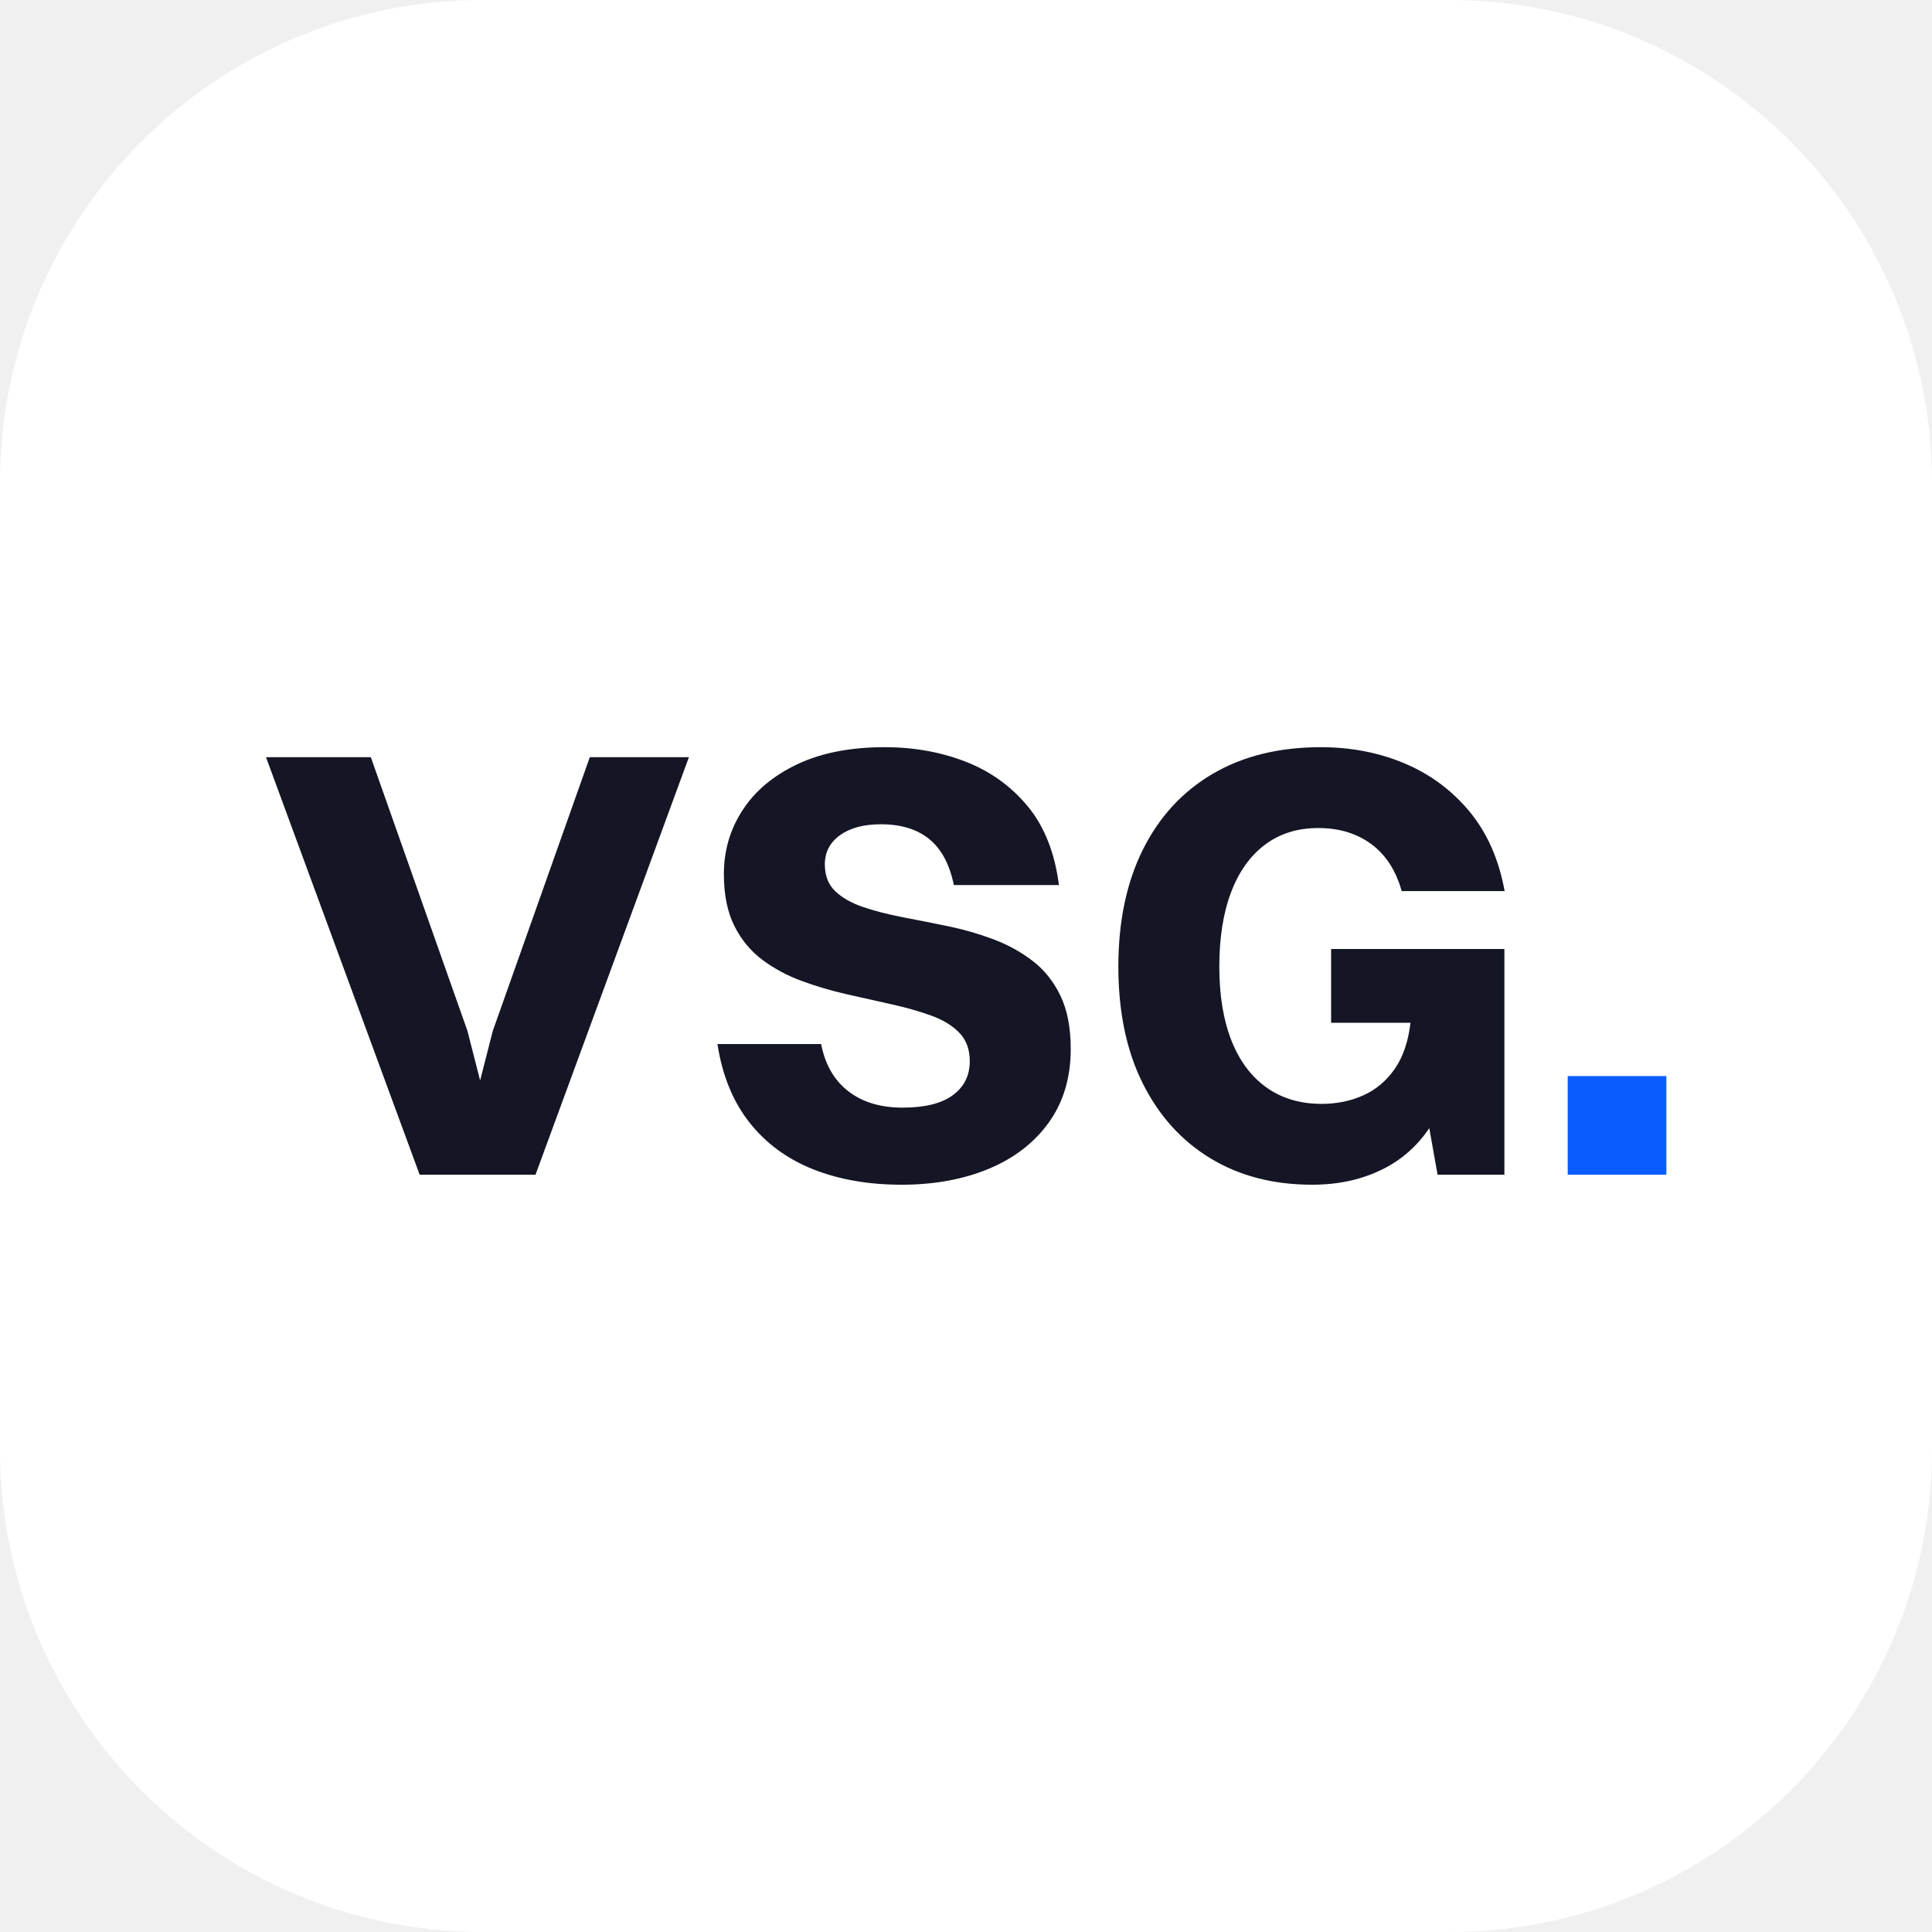
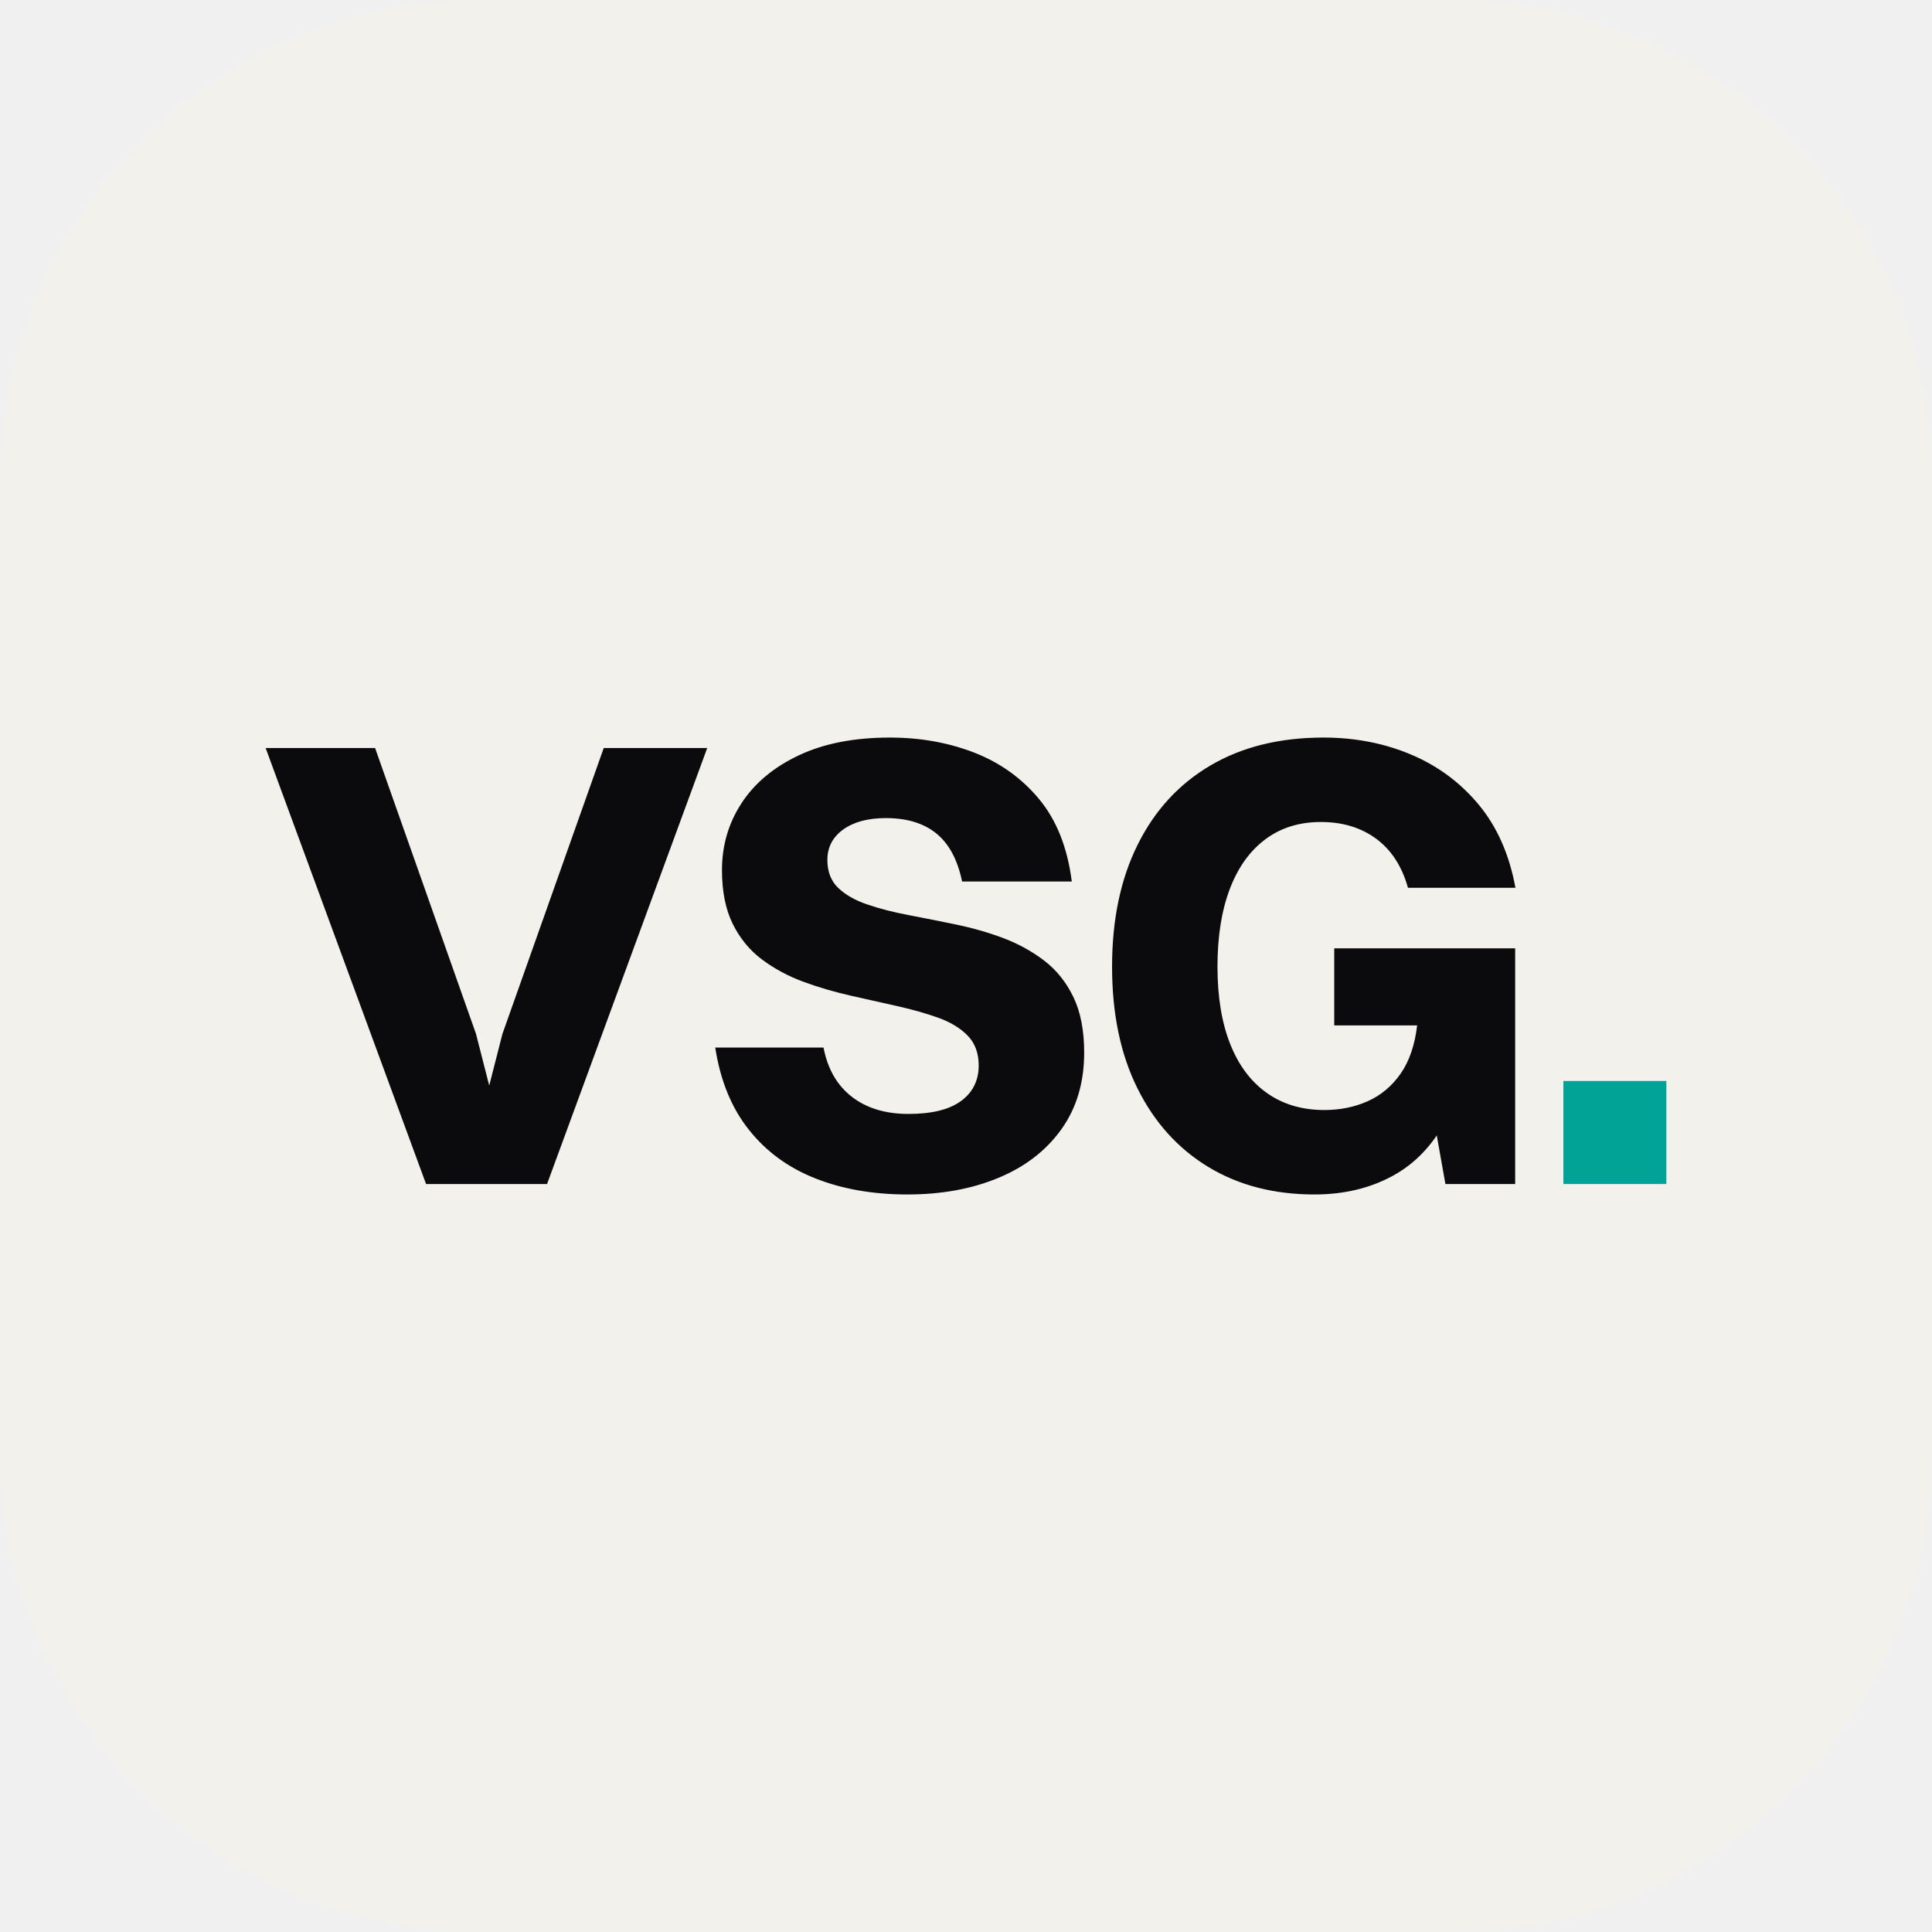
<svg xmlns="http://www.w3.org/2000/svg" viewBox="0 0 32 32" role="img" aria-label="VSG">
-   <rect width="32" height="32" rx="8" fill="#FFFFFF" />
-   <g transform="translate(4.327 19.457) scale(0.01017)">
-     <path fill="#141625" d="M178.468 -680.0 335.861 -234.127 362.76 -128.932H350.186L377.086 -234.127L535.092 -680.0H696.521L446.669 0.0H257.991L7.751 -680.0Z M917.894 -505.426Q917.894 -478.0 934.781 -461.818Q951.669 -445.636 980.444 -435.892Q1009.219 -426.148 1044.688 -419.373Q1080.157 -412.598 1118.126 -404.791Q1156.095 -396.985 1191.564 -383.76Q1227.033 -370.536 1255.808 -348.617Q1284.583 -326.698 1301.47 -291.78Q1318.358 -256.861 1318.358 -204.861Q1318.358 -134.962 1282.796 -85.287Q1247.234 -35.612 1184.916 -9.663Q1122.598 16.287 1042.861 16.287Q962.512 16.287 899.275 -8.663Q836.038 -33.612 795.476 -84.624Q754.914 -135.636 742.976 -212.823H911.855Q921.506 -162.846 955.982 -136.052Q990.459 -109.257 1044.473 -109.257Q1098.814 -109.257 1126.371 -129.54Q1153.929 -149.823 1153.929 -184.899Q1153.929 -213.488 1137.041 -231.058Q1120.154 -248.627 1091.379 -259.065Q1062.604 -269.503 1027.135 -277.391Q991.666 -285.278 953.697 -293.891Q915.728 -302.503 880.259 -315.534Q844.79 -328.565 816.015 -350.096Q787.24 -371.627 770.352 -405.546Q753.464 -439.464 753.464 -489.627Q753.464 -547.201 784.139 -594.101Q814.814 -641.0 873.357 -668.643Q931.899 -696.287 1015.473 -696.287Q1086.373 -696.287 1146.997 -672.756Q1207.621 -649.225 1248.296 -600.05Q1288.97 -550.876 1299.133 -471.751H1128.03Q1117.541 -522.604 1087.902 -546.673Q1058.263 -570.743 1009.186 -570.743Q967.234 -570.743 942.564 -552.929Q917.894 -535.115 917.894 -505.426Z M2025.009 -461.953H1857.355Q1843.254 -512.317 1807.84 -538.467Q1772.426 -564.618 1721.512 -564.618Q1670.823 -564.618 1634.652 -537.436Q1598.482 -510.254 1579.413 -459.778Q1560.343 -409.302 1560.343 -339.0Q1560.343 -268.698 1580.025 -218.722Q1599.707 -168.746 1637.183 -142.064Q1674.66 -115.382 1726.962 -115.382Q1763.876 -115.382 1794.771 -129.226Q1825.666 -143.071 1845.96 -172.229Q1866.254 -201.388 1871.704 -247.441H1947.101Q1947.101 -158.24 1916.519 -99.639Q1885.938 -41.038 1832.969 -12.376Q1780.0 16.287 1711.612 16.287Q1616.55 16.287 1545.682 -26.825Q1474.814 -69.938 1435.364 -149.357Q1395.914 -228.775 1395.914 -339.0Q1395.914 -449.225 1435.864 -529.45Q1475.814 -609.675 1549.713 -652.981Q1623.612 -696.287 1725.737 -696.287Q1799.086 -696.287 1861.71 -670.031Q1924.334 -643.775 1967.59 -591.763Q2010.846 -539.751 2025.009 -461.953ZM2024.621 0.0H1915.814L1871.704 -247.441H1742.411V-367.598H2024.621Z" />
-     <path fill="#0B5CFF" d="M2127.751 0.0V-160.669H2288.42V0.0Z" />
+   <rect width="32" height="32" rx="8" fill="#F2F1EC" />
+   <g transform="translate(4.317 19.611) scale(0.01062)">
+     <path fill="#0B0B0D" d="M178.5 -680.0 L335.9 -234.1 L362.8 -128.9 L350.2 -128.9 L377.1 -234.1 L535.1 -680.0 L696.5 -680.0 L446.7 -0.0 L258.0 -0.0 L7.8 -680.0 L178.5 -680.0 Z M883.9 -505.4 Q883.9 -478.0 900.8 -461.8 Q917.7 -445.6 946.4 -435.9 Q975.2 -426.1 1010.7 -419.4 Q1046.2 -412.6 1084.1 -404.8 Q1122.1 -397.0 1157.6 -383.8 Q1193.0 -370.5 1221.8 -348.6 Q1250.6 -326.7 1267.5 -291.8 Q1284.4 -256.9 1284.4 -204.9 Q1284.4 -135.0 1248.8 -85.3 Q1213.2 -35.6 1150.9 -9.7 Q1088.6 16.3 1008.9 16.3 Q928.5 16.3 865.3 -8.7 Q802.0 -33.6 761.5 -84.6 Q720.9 -135.6 709.0 -212.8 L877.9 -212.8 Q887.5 -162.8 922.0 -136.1 Q956.5 -109.3 1010.5 -109.3 Q1064.8 -109.3 1092.4 -129.5 Q1119.9 -149.8 1119.9 -184.9 Q1119.9 -213.5 1103.0 -231.1 Q1086.2 -248.6 1057.4 -259.1 Q1028.6 -269.5 993.1 -277.4 Q957.7 -285.3 919.7 -293.9 Q881.7 -302.5 846.3 -315.5 Q810.8 -328.6 782.0 -350.1 Q753.2 -371.6 736.4 -405.5 Q719.5 -439.5 719.5 -489.6 Q719.5 -547.2 750.1 -594.1 Q780.8 -641.0 839.4 -668.6 Q897.9 -696.3 981.5 -696.3 Q1052.4 -696.3 1113.0 -672.8 Q1173.6 -649.2 1214.3 -600.1 Q1255.0 -550.9 1265.1 -471.8 L1094.0 -471.8 Q1083.5 -522.6 1053.9 -546.7 Q1024.3 -570.7 975.2 -570.7 Q933.2 -570.7 908.6 -552.9 Q883.9 -535.1 883.9 -505.4 Z M1957.0 -462.0 L1789.4 -462.0 Q1775.3 -512.3 1739.8 -538.5 Q1704.4 -564.6 1653.5 -564.6 Q1602.8 -564.6 1566.7 -537.4 Q1530.5 -510.3 1511.4 -459.8 Q1492.3 -409.3 1492.3 -339.0 Q1492.3 -268.7 1512.0 -218.7 Q1531.7 -168.7 1569.2 -142.1 Q1606.7 -115.4 1659.0 -115.4 Q1695.9 -115.4 1726.8 -129.2 Q1757.7 -143.1 1778.0 -172.2 Q1798.3 -201.4 1803.7 -247.4 L1879.1 -247.4 Q1879.1 -158.2 1848.5 -99.6 Q1817.9 -41.0 1765.0 -12.4 Q1712.0 16.3 1643.6 16.3 Q1548.6 16.3 1477.7 -26.8 Q1406.8 -69.9 1367.4 -149.4 Q1327.9 -228.8 1327.9 -339.0 Q1327.9 -449.2 1367.9 -529.4 Q1407.8 -609.7 1481.7 -653.0 Q1555.6 -696.3 1657.7 -696.3 Q1731.1 -696.3 1793.7 -670.0 Q1856.3 -643.8 1899.6 -591.8 Q1942.8 -539.8 1957.0 -462.0 Z M1956.6 -0.0 L1847.8 -0.0 L1803.7 -247.4 L1674.4 -247.4 L1674.4 -367.6 L1956.6 -367.6 L1956.6 -0.0 Z" />
+     <path fill="#00A396" d="M2031.8 -0.0 L2031.8 -160.7 L2192.4 -160.7 L2192.4 -0.0 L2031.8 -0.0 Z" />
  </g>
</svg>
